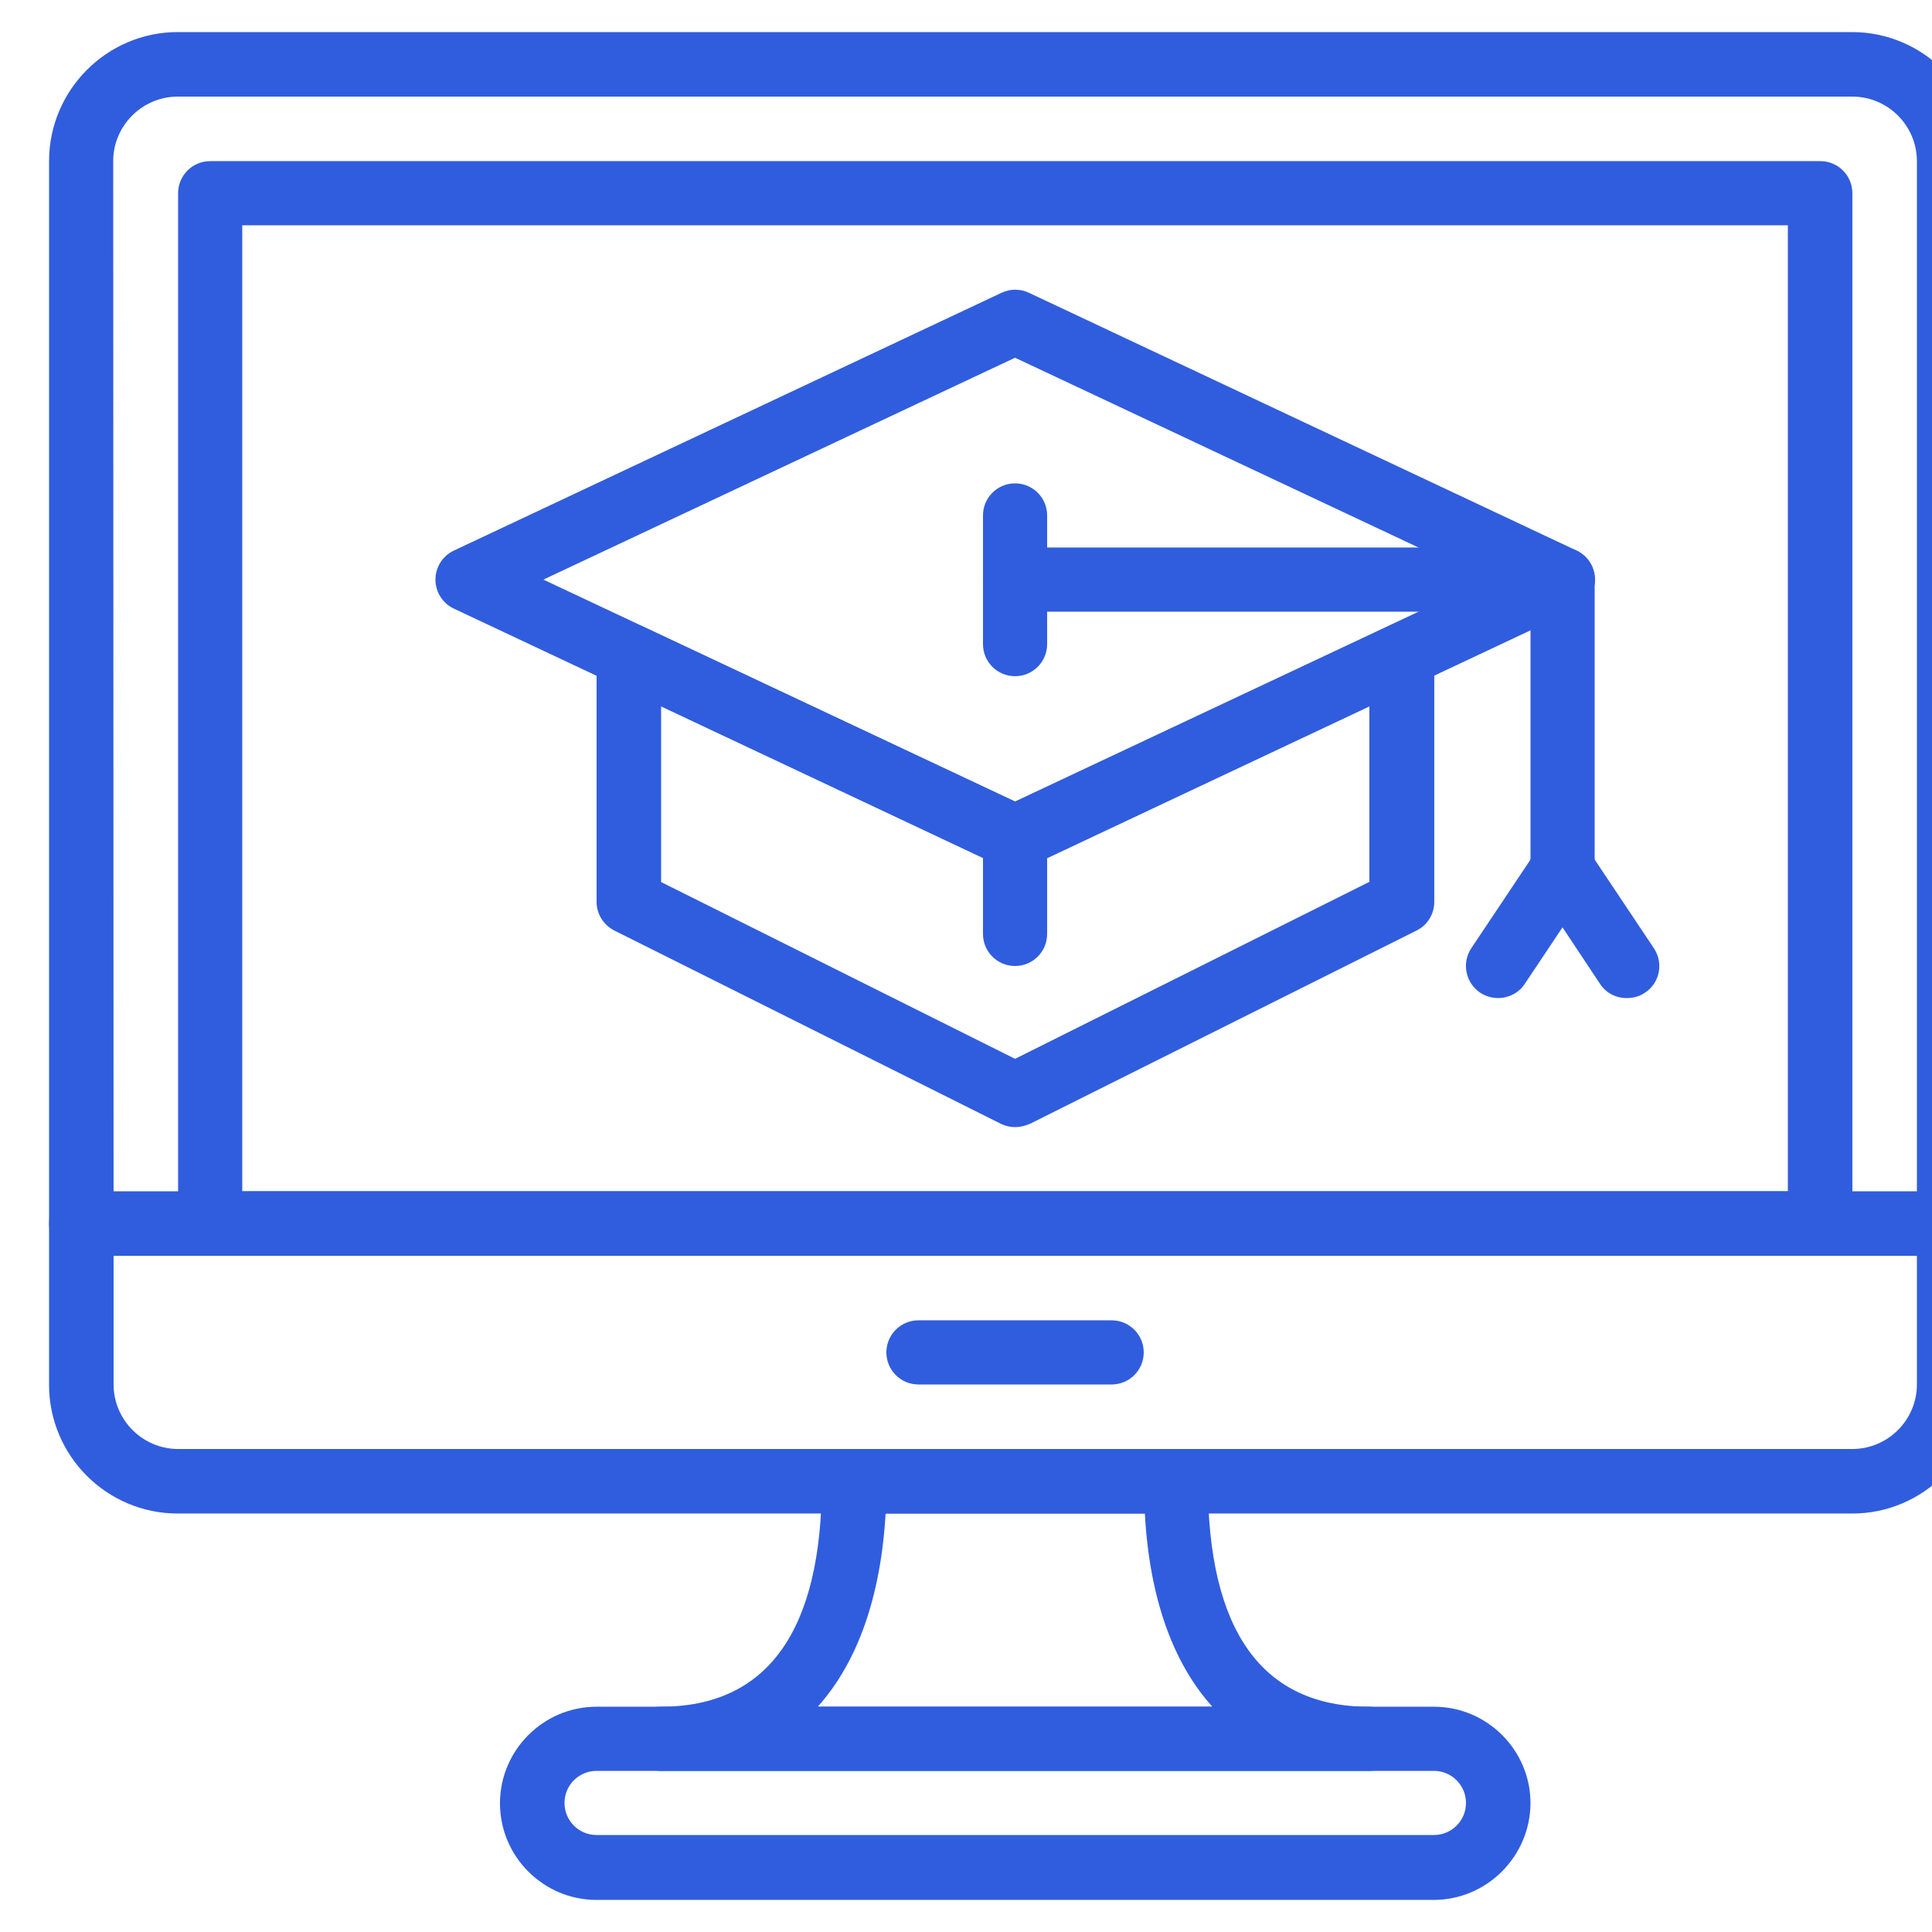
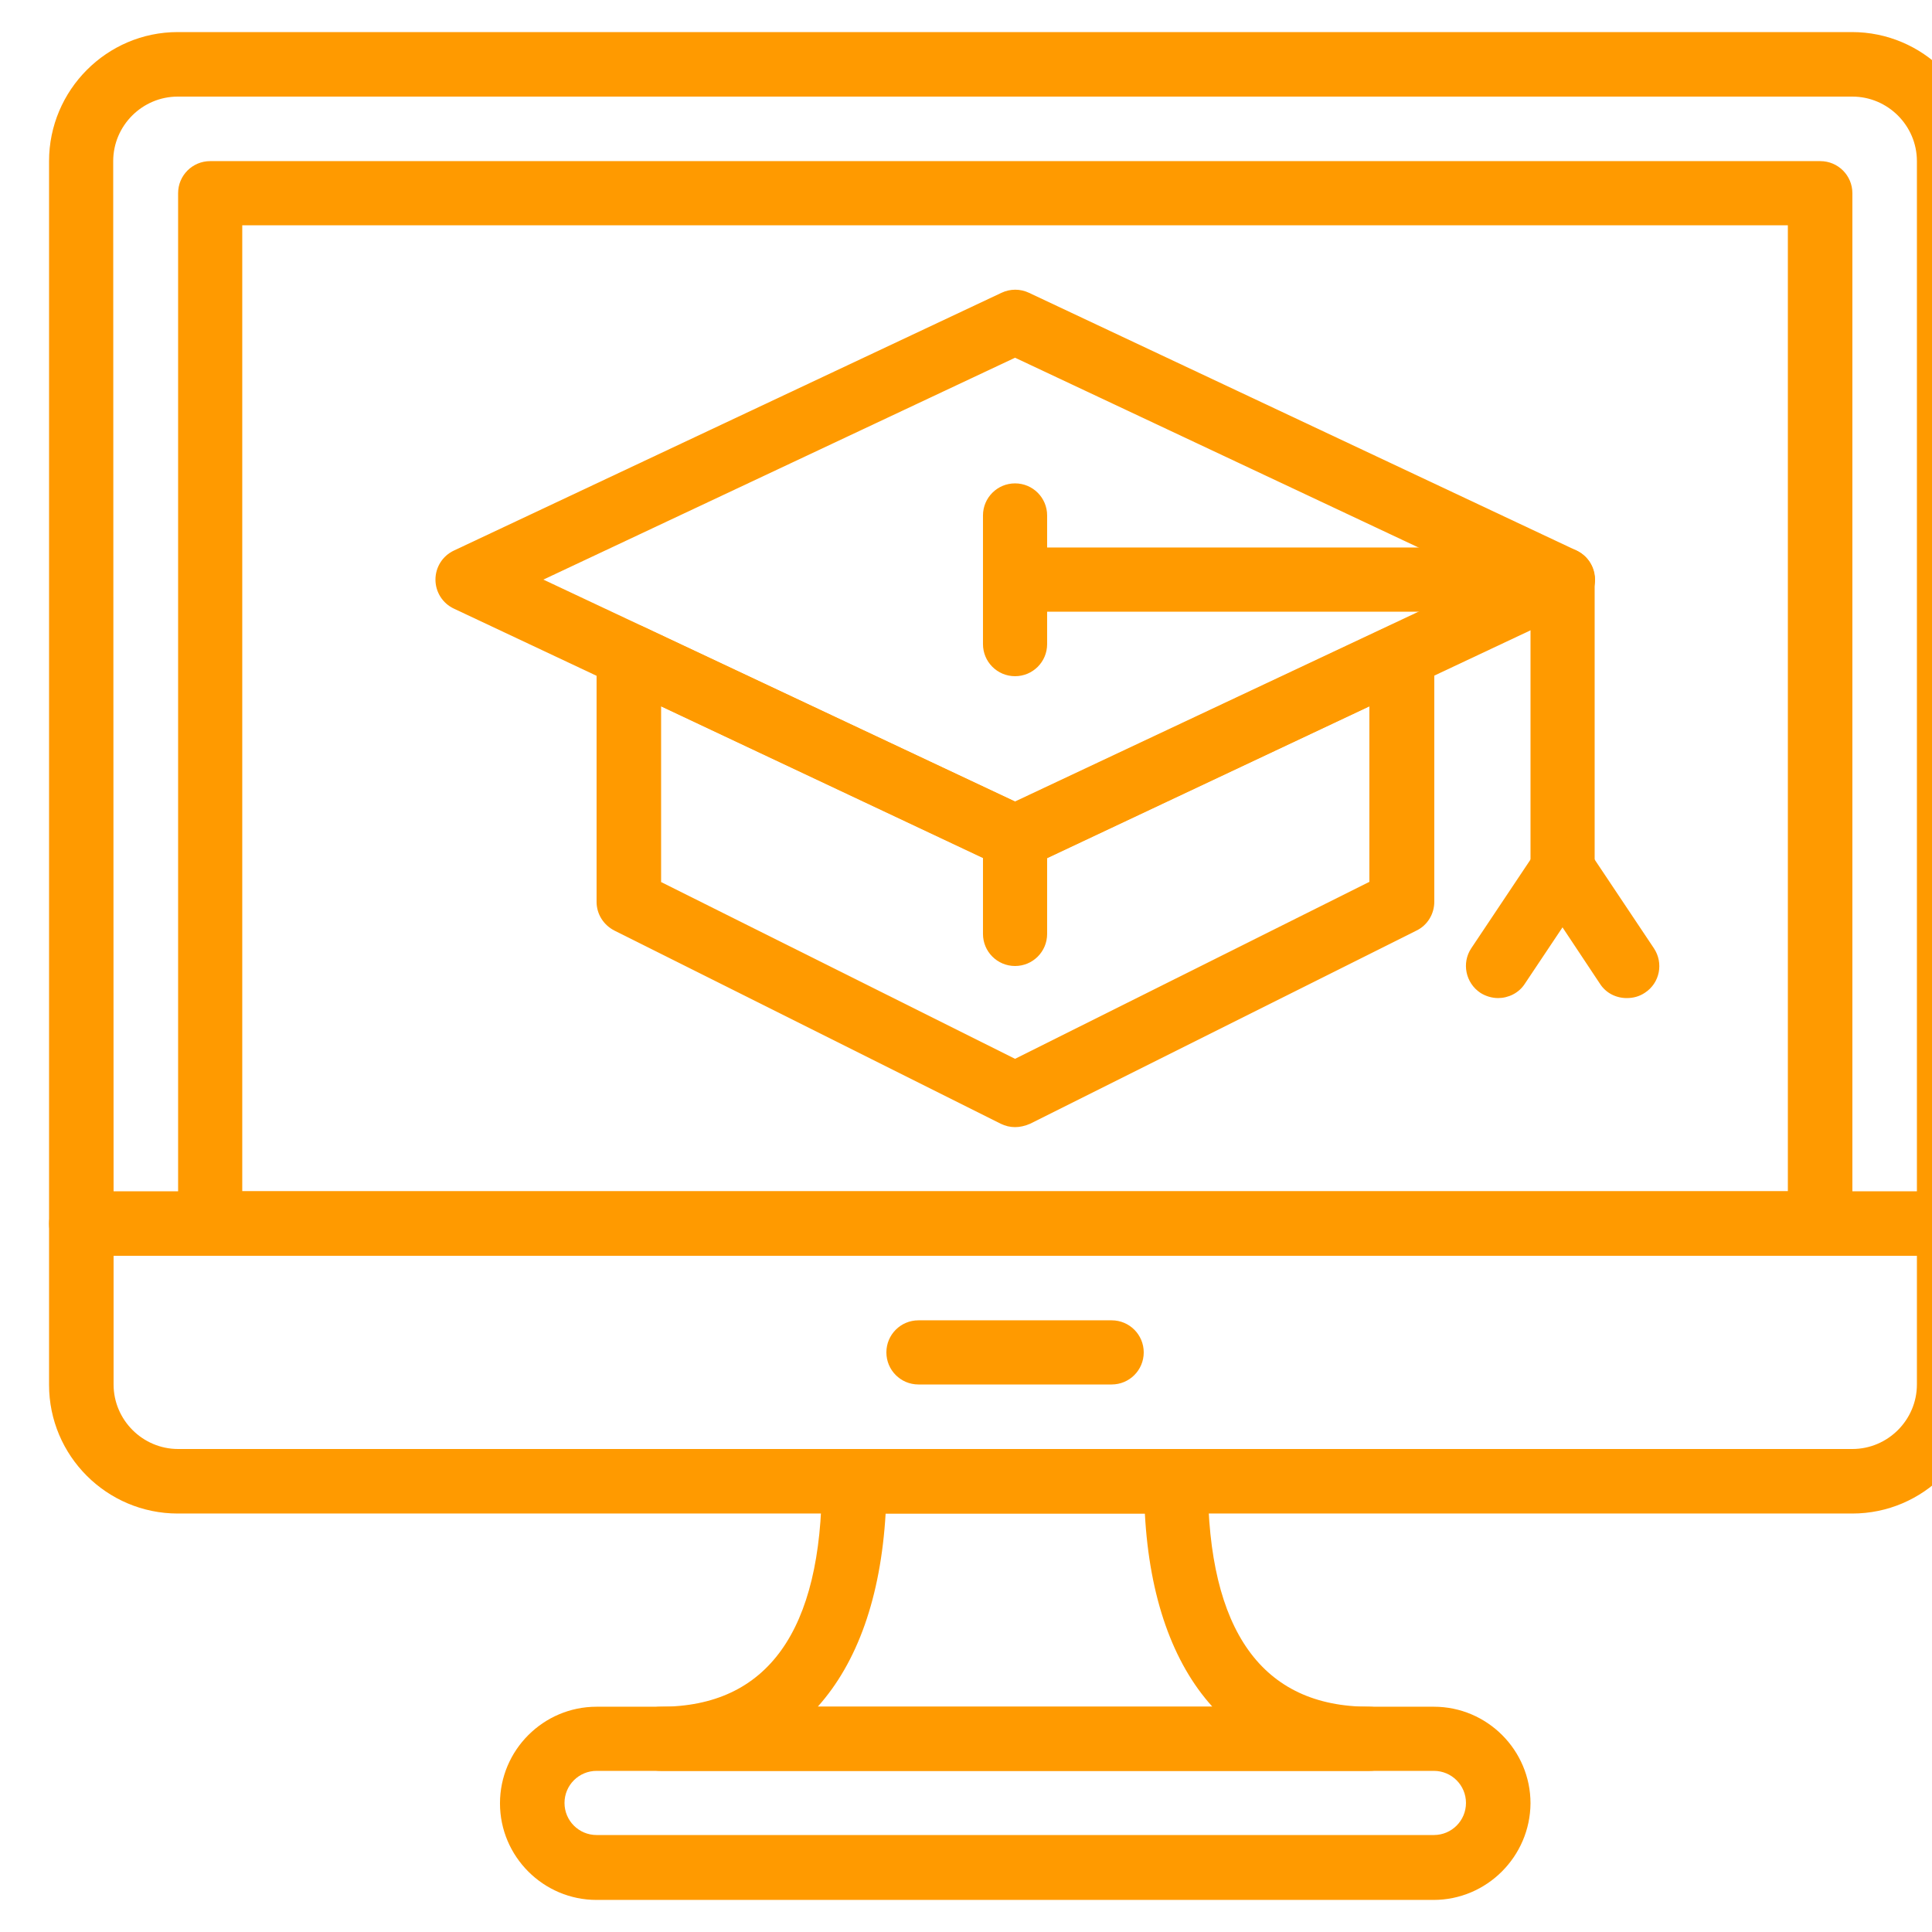
<svg xmlns="http://www.w3.org/2000/svg" version="1.1" id="Layer_1" x="0px" y="0px" viewBox="0 0 512 512" style="enable-background:new 0 0 512 512;" xml:space="preserve">
  <style type="text/css">
- 	.st0{fill:#305dde;}
+ 	.st0{fill:#Ff9a00;}
</style>
  <path class="st0" d="M269,230.4c-1.2,0-2.5-0.3-3.6-0.8l-145.1-68.3c-3-1.4-4.9-4.4-4.9-7.7c0-3.3,1.9-6.3,4.9-7.7l145.1-68.3  c2.3-1.1,5-1.1,7.3,0l145.1,68.3c3,1.4,4.9,4.4,4.9,7.7c0,3.3-1.9,6.3-4.9,7.7l-145.1,68.3C271.5,230.1,270.2,230.4,269,230.4  L269,230.4z M144,153.6l125,58.8l125-58.8L269,94.8L144,153.6z" />
  <path class="st0" d="M269,298.7c-1.3,0-2.6-0.3-3.8-0.9l-102.4-51.2c-2.9-1.5-4.7-4.4-4.7-7.6v-65.3c0-2.9,1.5-5.6,4-7.2  c2.5-1.6,5.6-1.7,8.2-0.5l98.8,46.5l98.8-46.5c2.6-1.2,5.7-1,8.2,0.5c2.5,1.6,4,4.3,4,7.2v65.3c0,3.2-1.8,6.2-4.7,7.6l-102.4,51.2  C271.6,298.4,270.3,298.7,269,298.7L269,298.7z M175.1,233.7l93.9,46.9l93.9-46.9v-46.5l-90.2,42.5c-2.3,1.1-5,1.1-7.3,0l-90.2-42.5  V233.7z" />
  <path class="st0" d="M414.1,162.1H269c-4.7,0-8.5-3.8-8.5-8.5c0-4.7,3.8-8.5,8.5-8.5h145.1c4.7,0,8.5,3.8,8.5,8.5  C422.6,158.3,418.8,162.1,414.1,162.1z" />
  <path class="st0" d="M414.1,238.9c-4.7,0-8.5-3.8-8.5-8.5v-76.8c0-4.7,3.8-8.5,8.5-8.5s8.5,3.8,8.5,8.5v76.8  C422.6,235.1,418.8,238.9,414.1,238.9z" />
  <path class="st0" d="M269,179.2c-4.7,0-8.5-3.8-8.5-8.5v-34.1c0-4.7,3.8-8.5,8.5-8.5c4.7,0,8.5,3.8,8.5,8.5v34.1  C277.5,175.4,273.7,179.2,269,179.2z" />
  <path class="st0" d="M397,264.5c-1.6,0-3.3-0.5-4.7-1.4c-3.9-2.6-5-7.9-2.4-11.8l17.1-25.6c2.6-3.9,7.9-5,11.8-2.4  c3.9,2.6,5,7.9,2.4,11.8l-17.1,25.6C402.5,263.2,399.7,264.5,397,264.5z" />
  <path class="st0" d="M431.1,264.5c-2.8,0-5.5-1.3-7.1-3.8L407,235.1c-2.6-3.9-1.6-9.2,2.4-11.8c3.9-2.6,9.2-1.6,11.8,2.4l17.1,25.6  c2.6,3.9,1.6,9.2-2.4,11.8C434.4,264.1,432.8,264.5,431.1,264.5z" />
  <path class="st0" d="M269,256c-4.7,0-8.5-3.8-8.5-8.5v-25.6c0-4.7,3.8-8.5,8.5-8.5c4.7,0,8.5,3.8,8.5,8.5v25.6  C277.5,252.2,273.7,256,269,256z" />
  <path class="st0" d="M516.5,332.8H21.5c-4.7,0-8.5-3.8-8.5-8.5V42.7C13,23.9,28.3,8.5,47.1,8.5h443.7c18.8,0,34.1,15.3,34.1,34.1  v281.6C525,329,521.2,332.8,516.5,332.8z M30.1,315.7h477.9V42.7c0-9.4-7.7-17.1-17.1-17.1H47.1c-9.4,0-17.1,7.7-17.1,17.1  L30.1,315.7z" />
  <path class="st0" d="M490.9,401.1H47.1c-18.8,0-34.1-15.3-34.1-34.1v-42.7c0-4.7,3.8-8.5,8.5-8.5h494.9c4.7,0,8.5,3.8,8.5,8.5v42.7  C525,385.7,509.7,401.1,490.9,401.1z M30.1,332.8v34.1c0,9.4,7.7,17.1,17.1,17.1h443.7c9.4,0,17.1-7.7,17.1-17.1v-34.1H30.1z" />
  <path class="st0" d="M294.6,366.9h-51.2c-4.7,0-8.5-3.8-8.5-8.5c0-4.7,3.8-8.5,8.5-8.5h51.2c4.7,0,8.5,3.8,8.5,8.5  C303.1,363.1,299.3,366.9,294.6,366.9z" />
  <path class="st0" d="M482.3,332.8H55.7c-4.7,0-8.5-3.8-8.5-8.5V51.2c0-4.7,3.8-8.5,8.5-8.5h426.7c4.7,0,8.5,3.8,8.5,8.5v273.1  C490.9,329,487,332.8,482.3,332.8z M64.2,315.7h409.6v-256H64.2V315.7z" />
  <path class="st0" d="M379.9,503.5H158.1c-14.1,0-25.6-11.5-25.6-25.6c0-14.1,11.5-25.6,25.6-25.6h221.9c14.1,0,25.6,11.5,25.6,25.6  C405.5,492,394,503.5,379.9,503.5z M158.1,469.3c-4.7,0-8.5,3.8-8.5,8.5c0,4.7,3.8,8.5,8.5,8.5h221.9c4.7,0,8.5-3.8,8.5-8.5  c0-4.7-3.8-8.5-8.5-8.5H158.1z" />
  <path class="st0" d="M362.9,469.3H175.1c-4.7,0-8.5-3.8-8.5-8.5s3.8-8.5,8.5-8.5c28.3,0,42.7-20.1,42.7-59.7c0-4.7,3.8-8.5,8.5-8.5  h85.3c4.7,0,8.5,3.8,8.5,8.5c0,39.6,14.4,59.7,42.7,59.7c4.7,0,8.5,3.8,8.5,8.5S367.6,469.3,362.9,469.3z M216.7,452.3h104.6  c-10.5-11.6-16.7-29-17.9-51.2h-68.7C233.4,423.3,227.2,440.6,216.7,452.3z" />
</svg>
